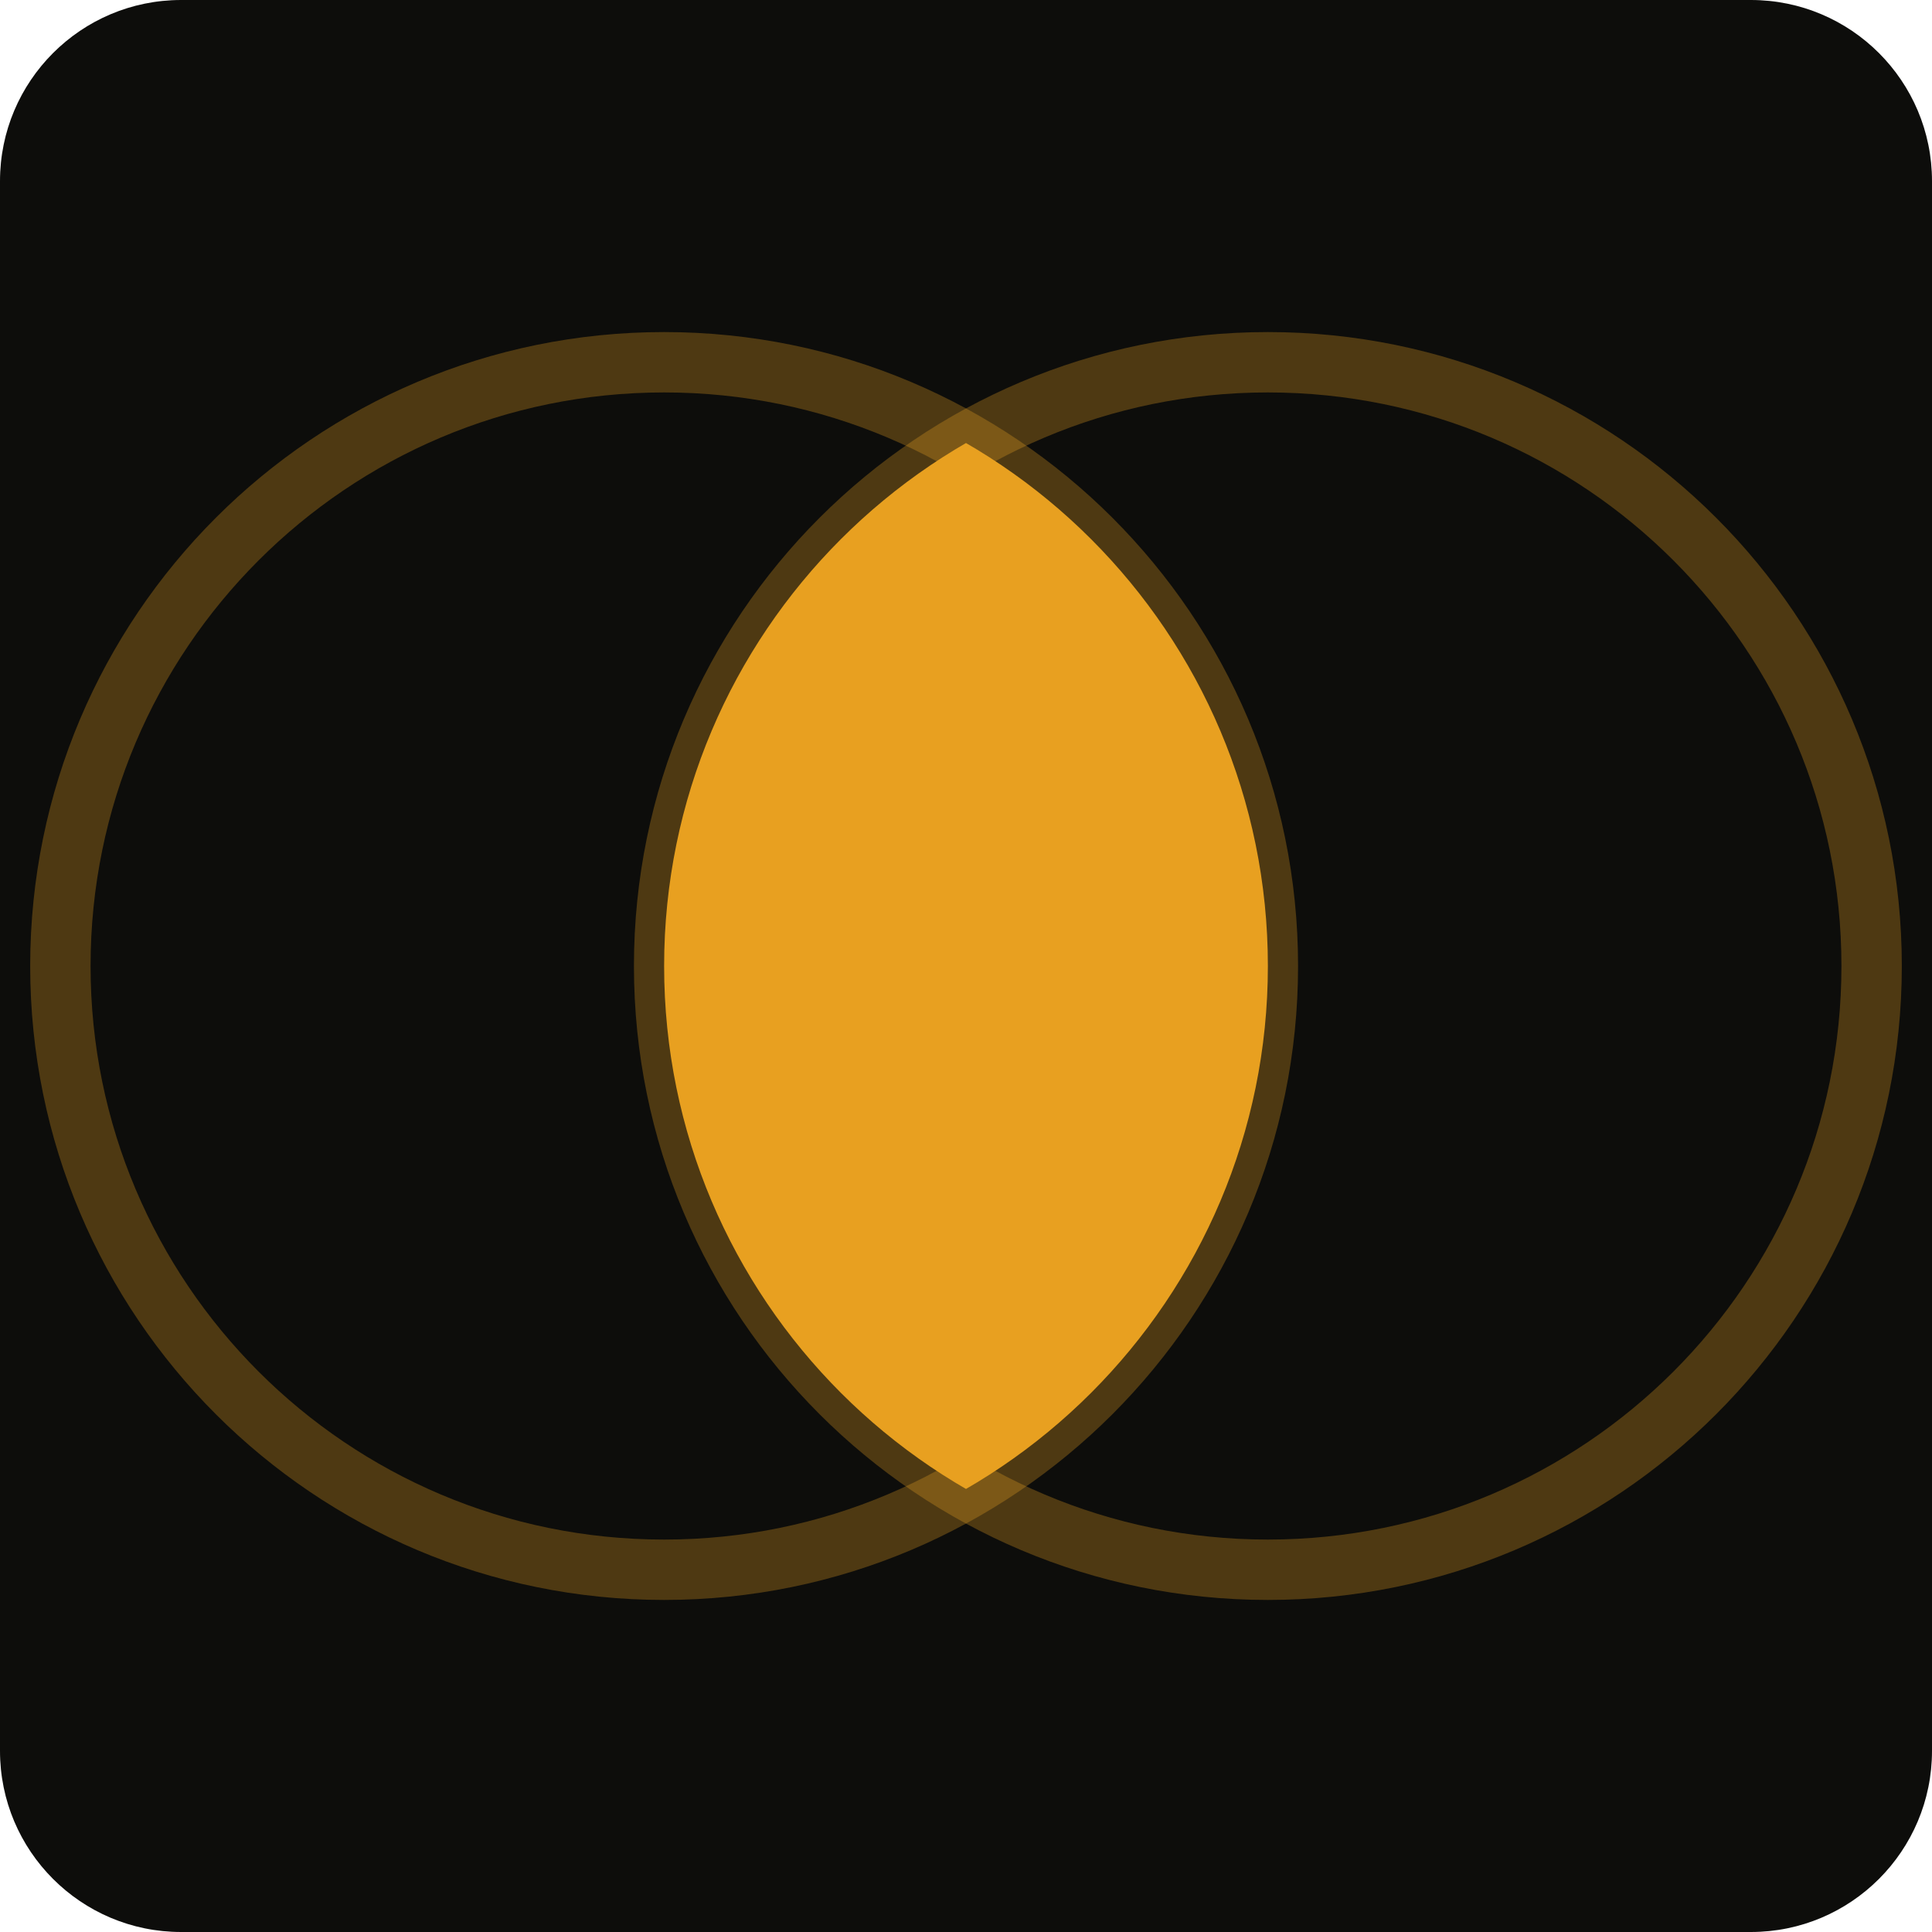
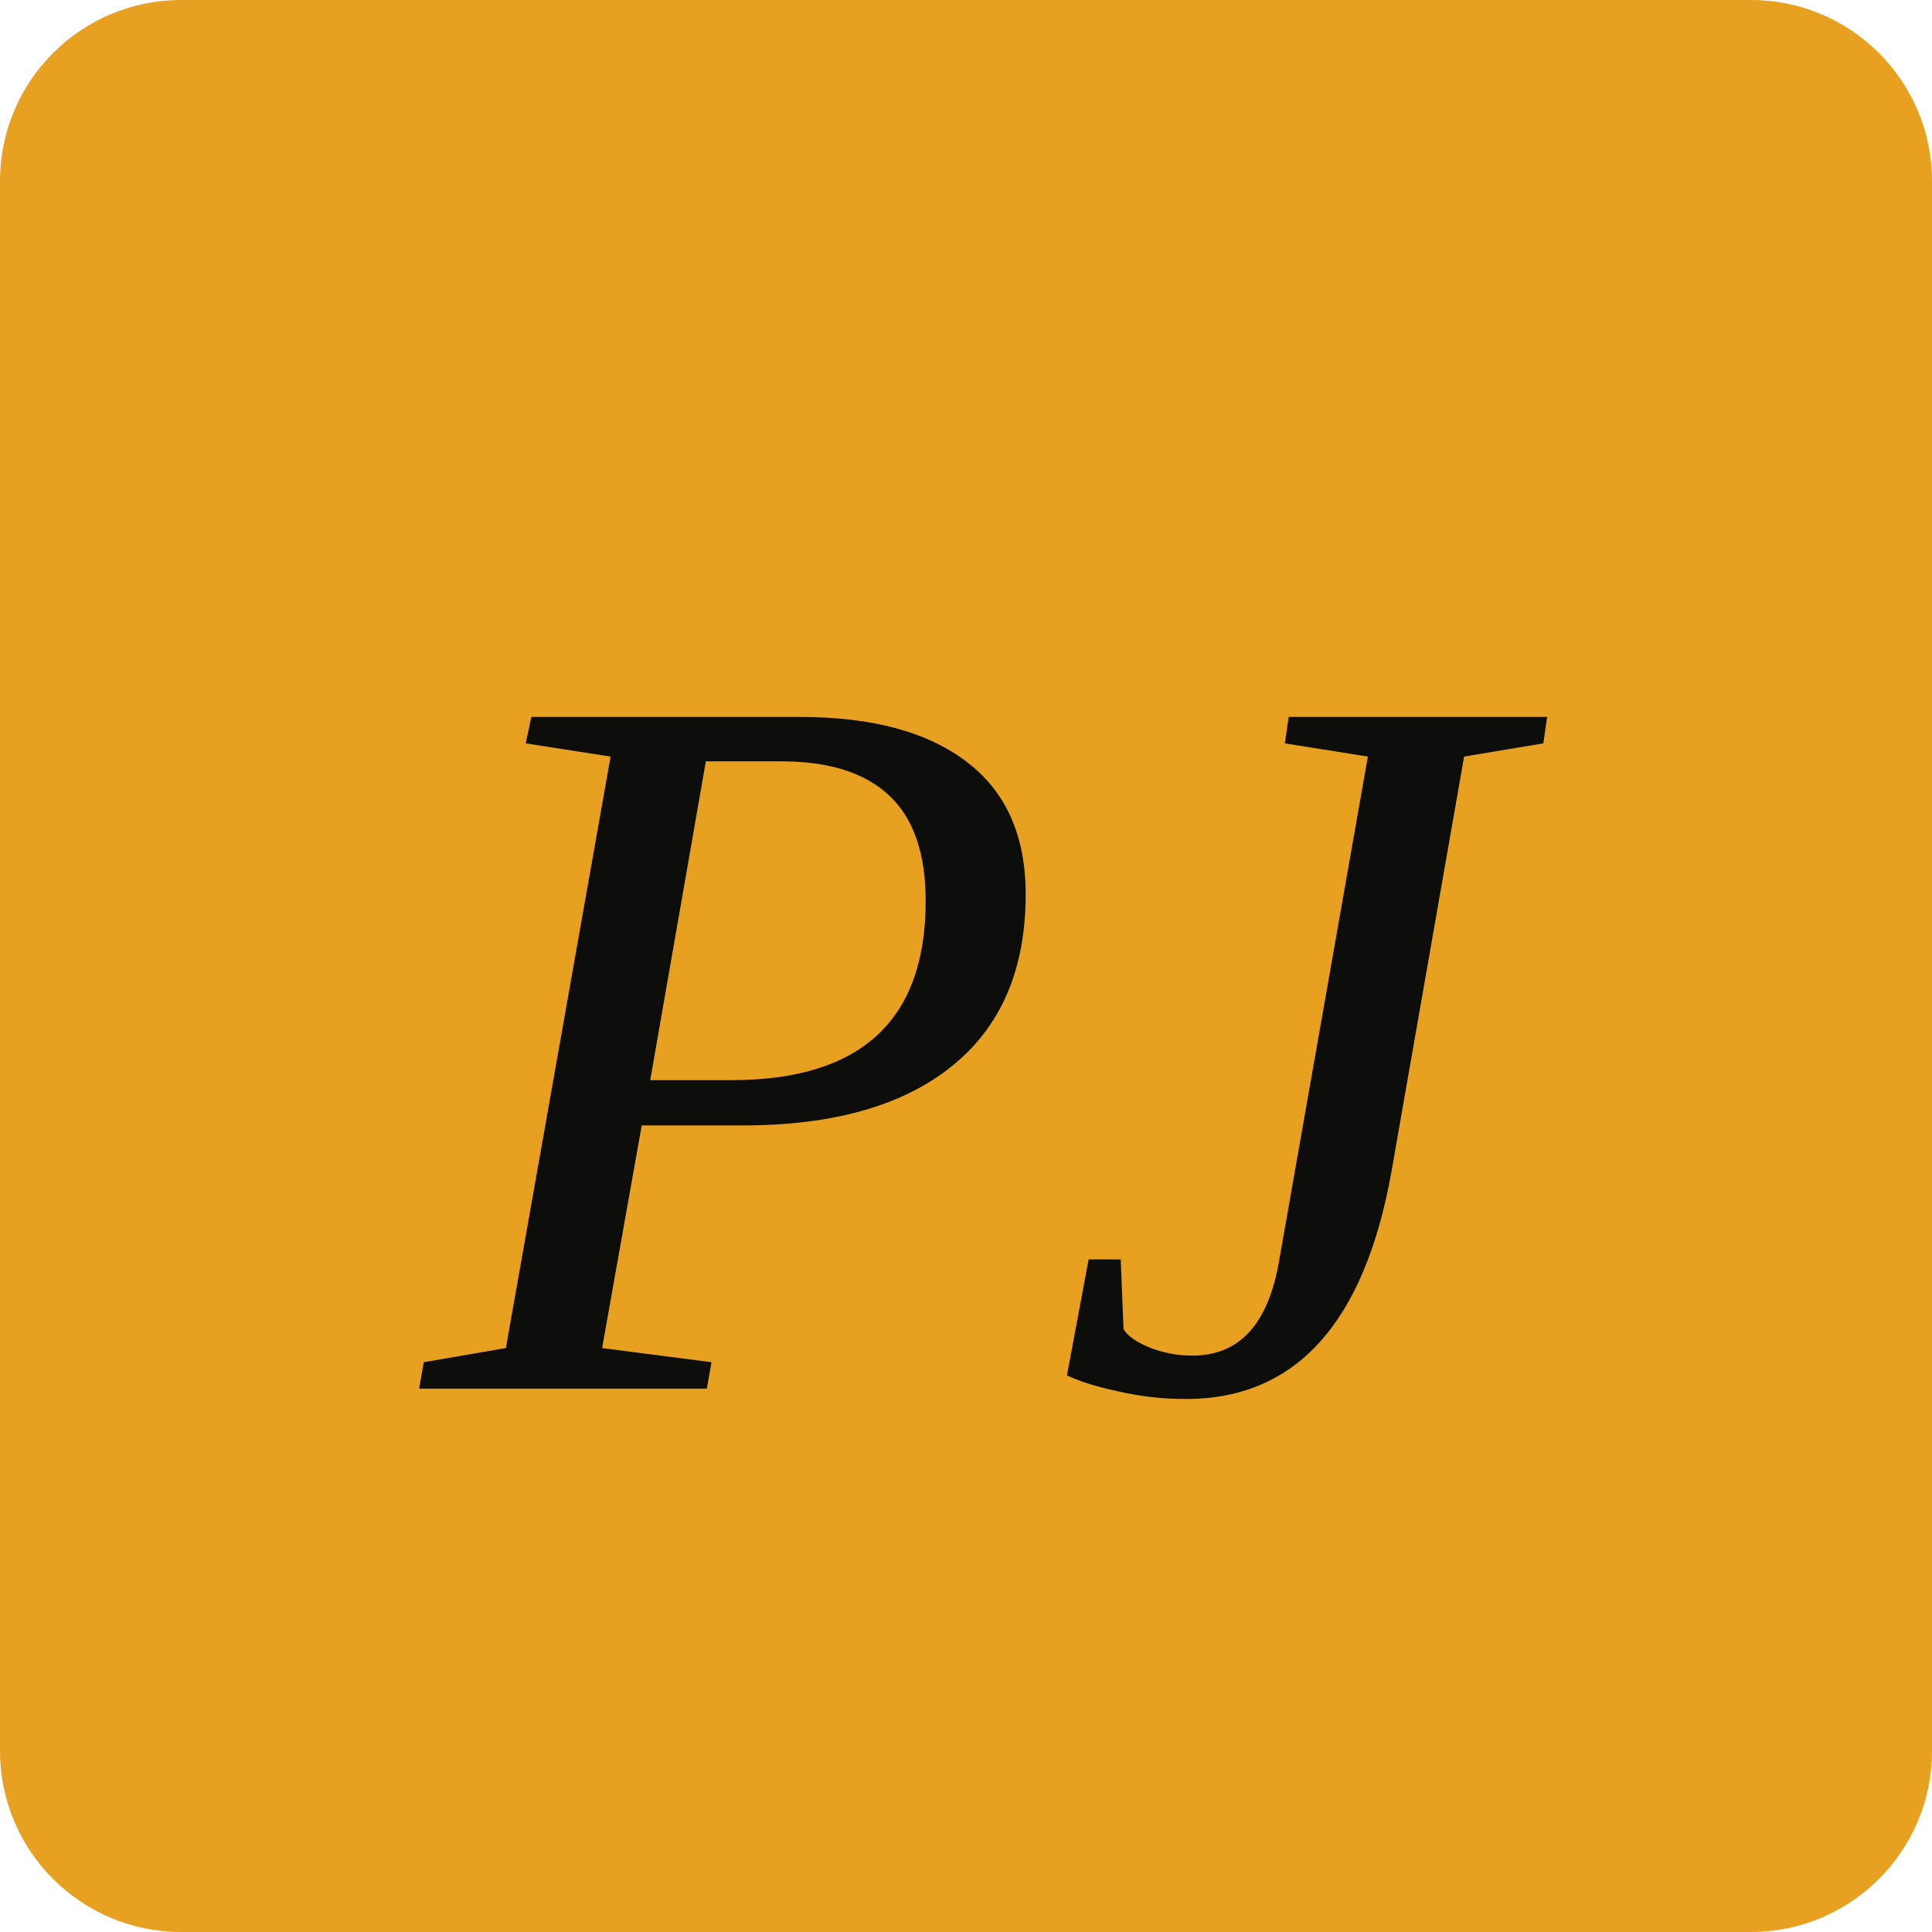
<svg xmlns="http://www.w3.org/2000/svg" viewBox="0 0 32 32">
-   <rect width="32" height="32" rx="3" fill="#0d0d0b" />
-   <defs>
-     <clipPath id="vp">
-       <circle cx="11" cy="16" r="10" />
-     </clipPath>
-   </defs>
-   <circle cx="11" cy="16" r="10" stroke="#e8a020" stroke-width="1" fill="none" opacity="0.3" />
-   <circle cx="21" cy="16" r="10" stroke="#e8a020" stroke-width="1" fill="none" opacity="0.3" />
-   <circle cx="21" cy="16" r="10" fill="#e8a020" clip-path="url(#vp)" />
+   <rect width="32" height="32" rx="3" fill="#e8a020" />
+   <text x="16" y="23" font-family="Georgia, 'Times New Roman', serif" font-size="17" font-style="italic" fill="#0d0d0b" text-anchor="middle" font-weight="400">PJ</text>
</svg>
